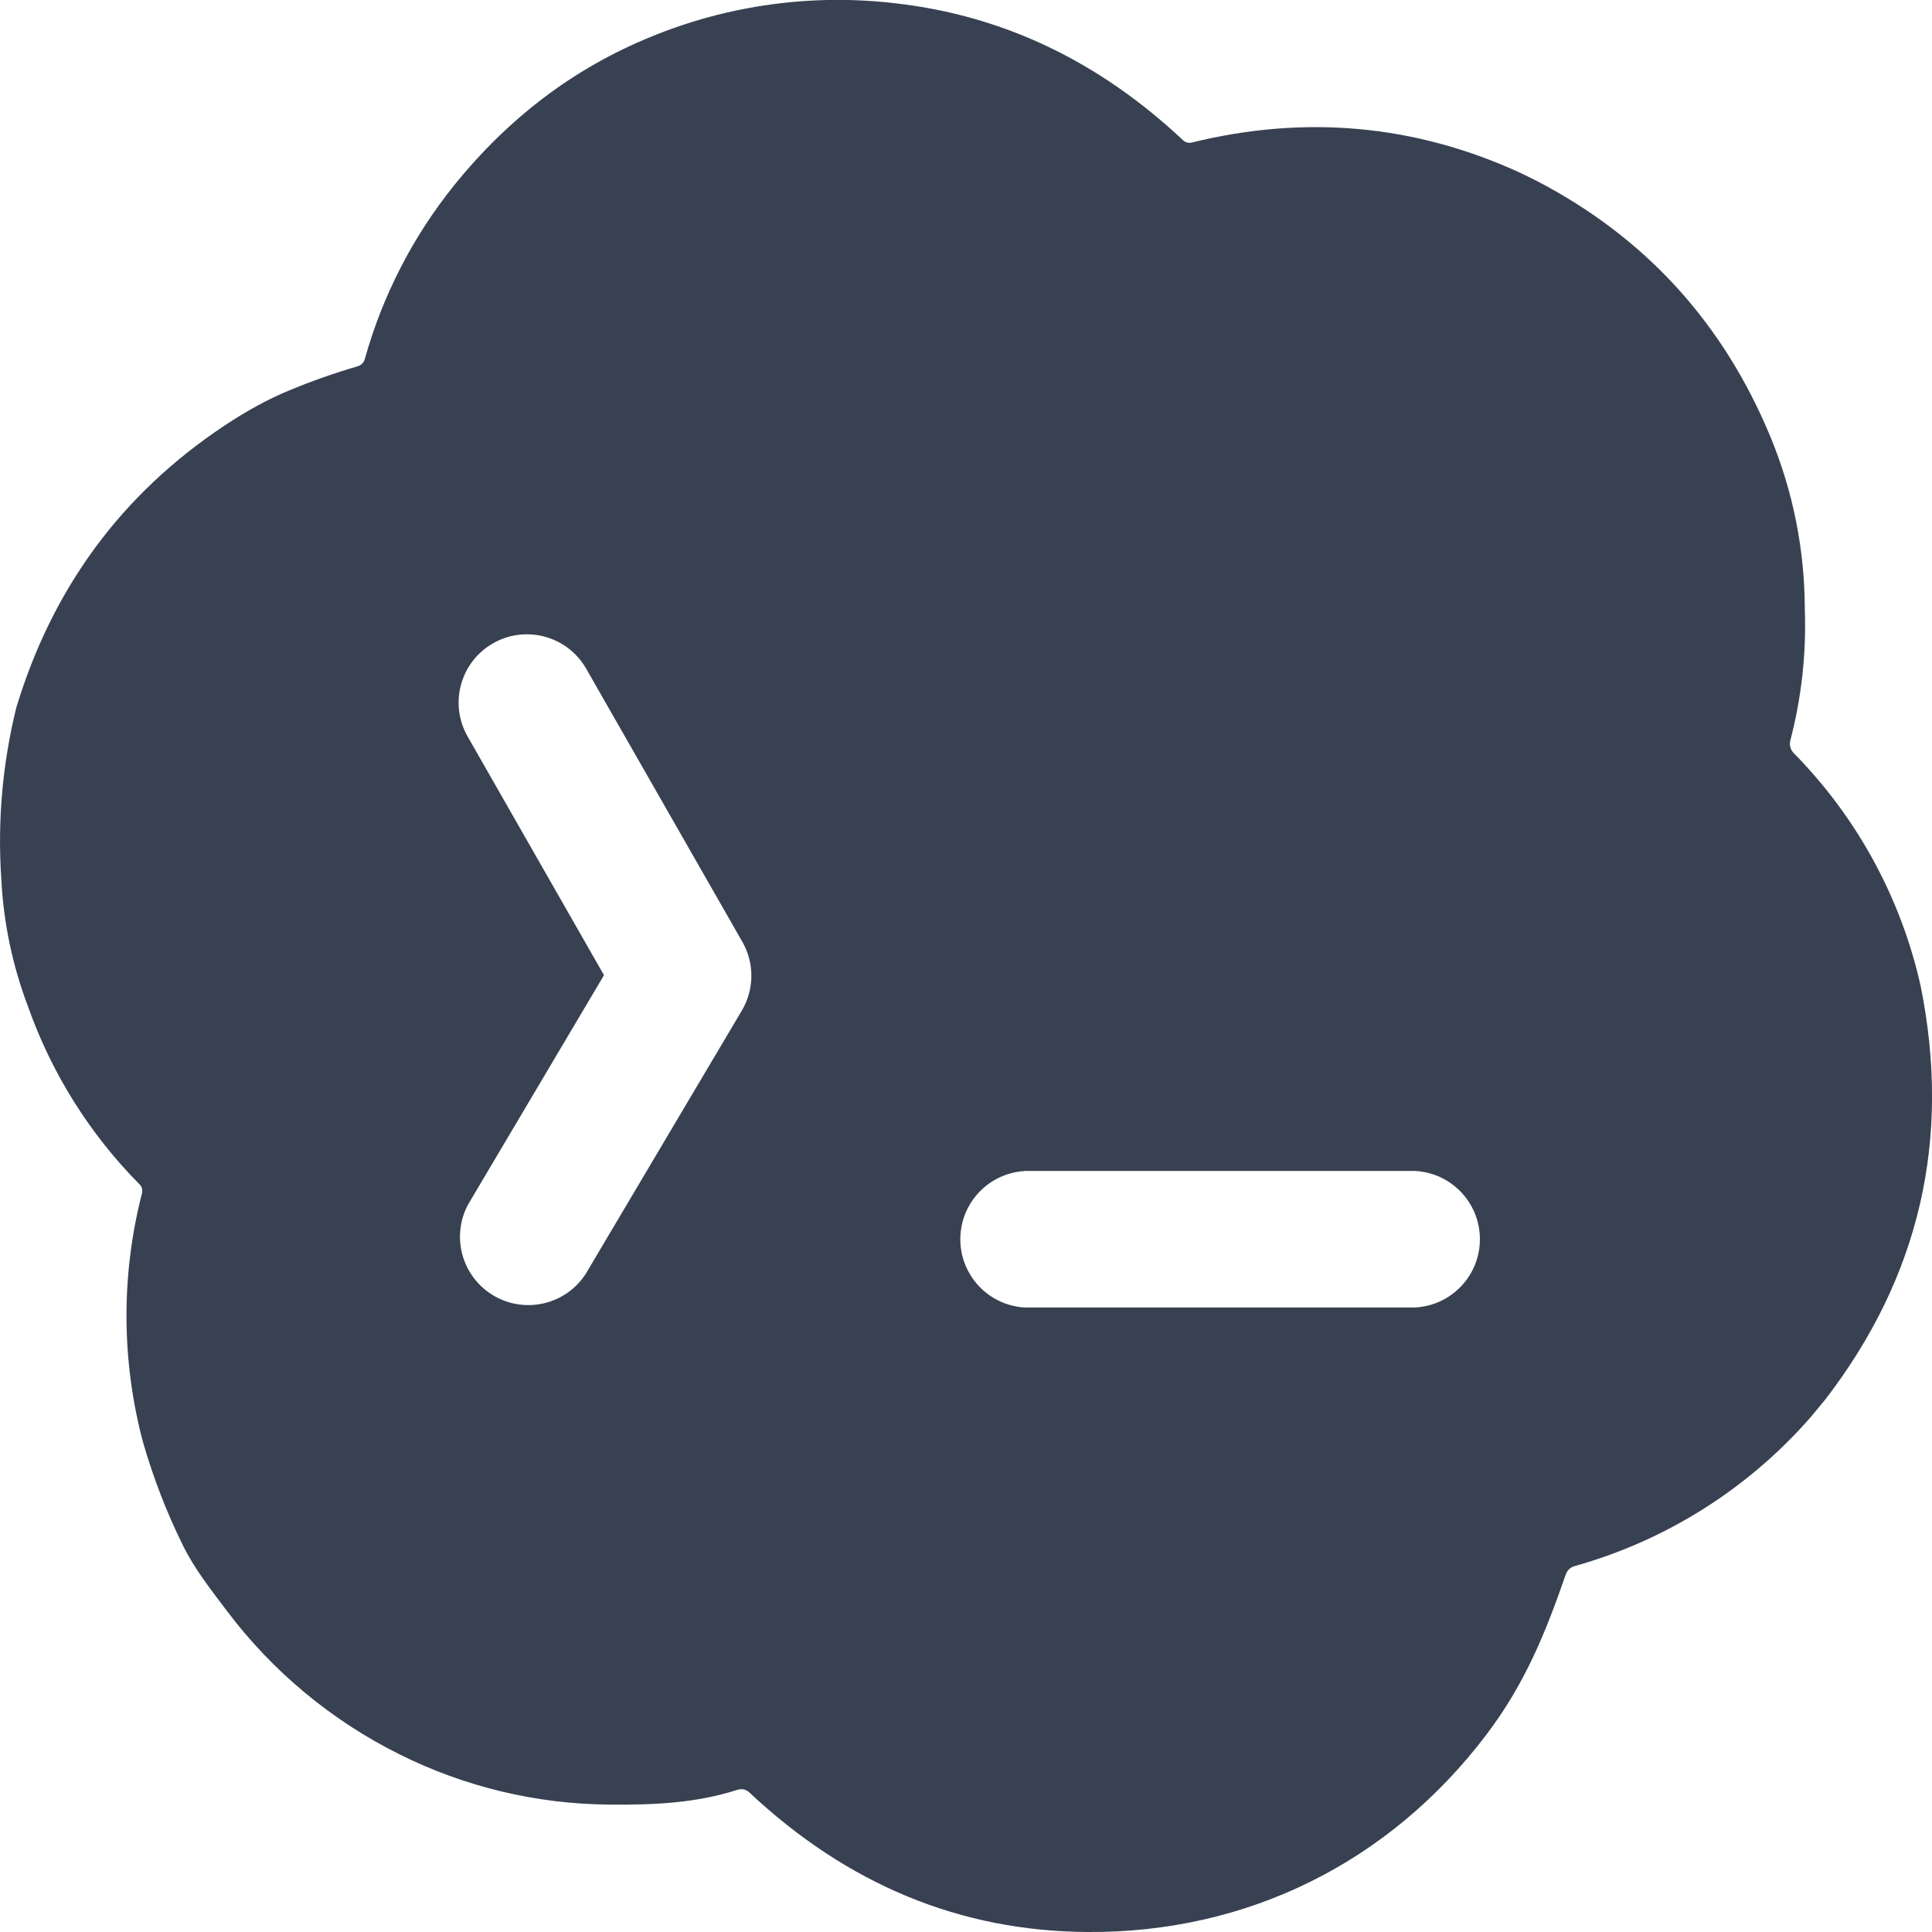
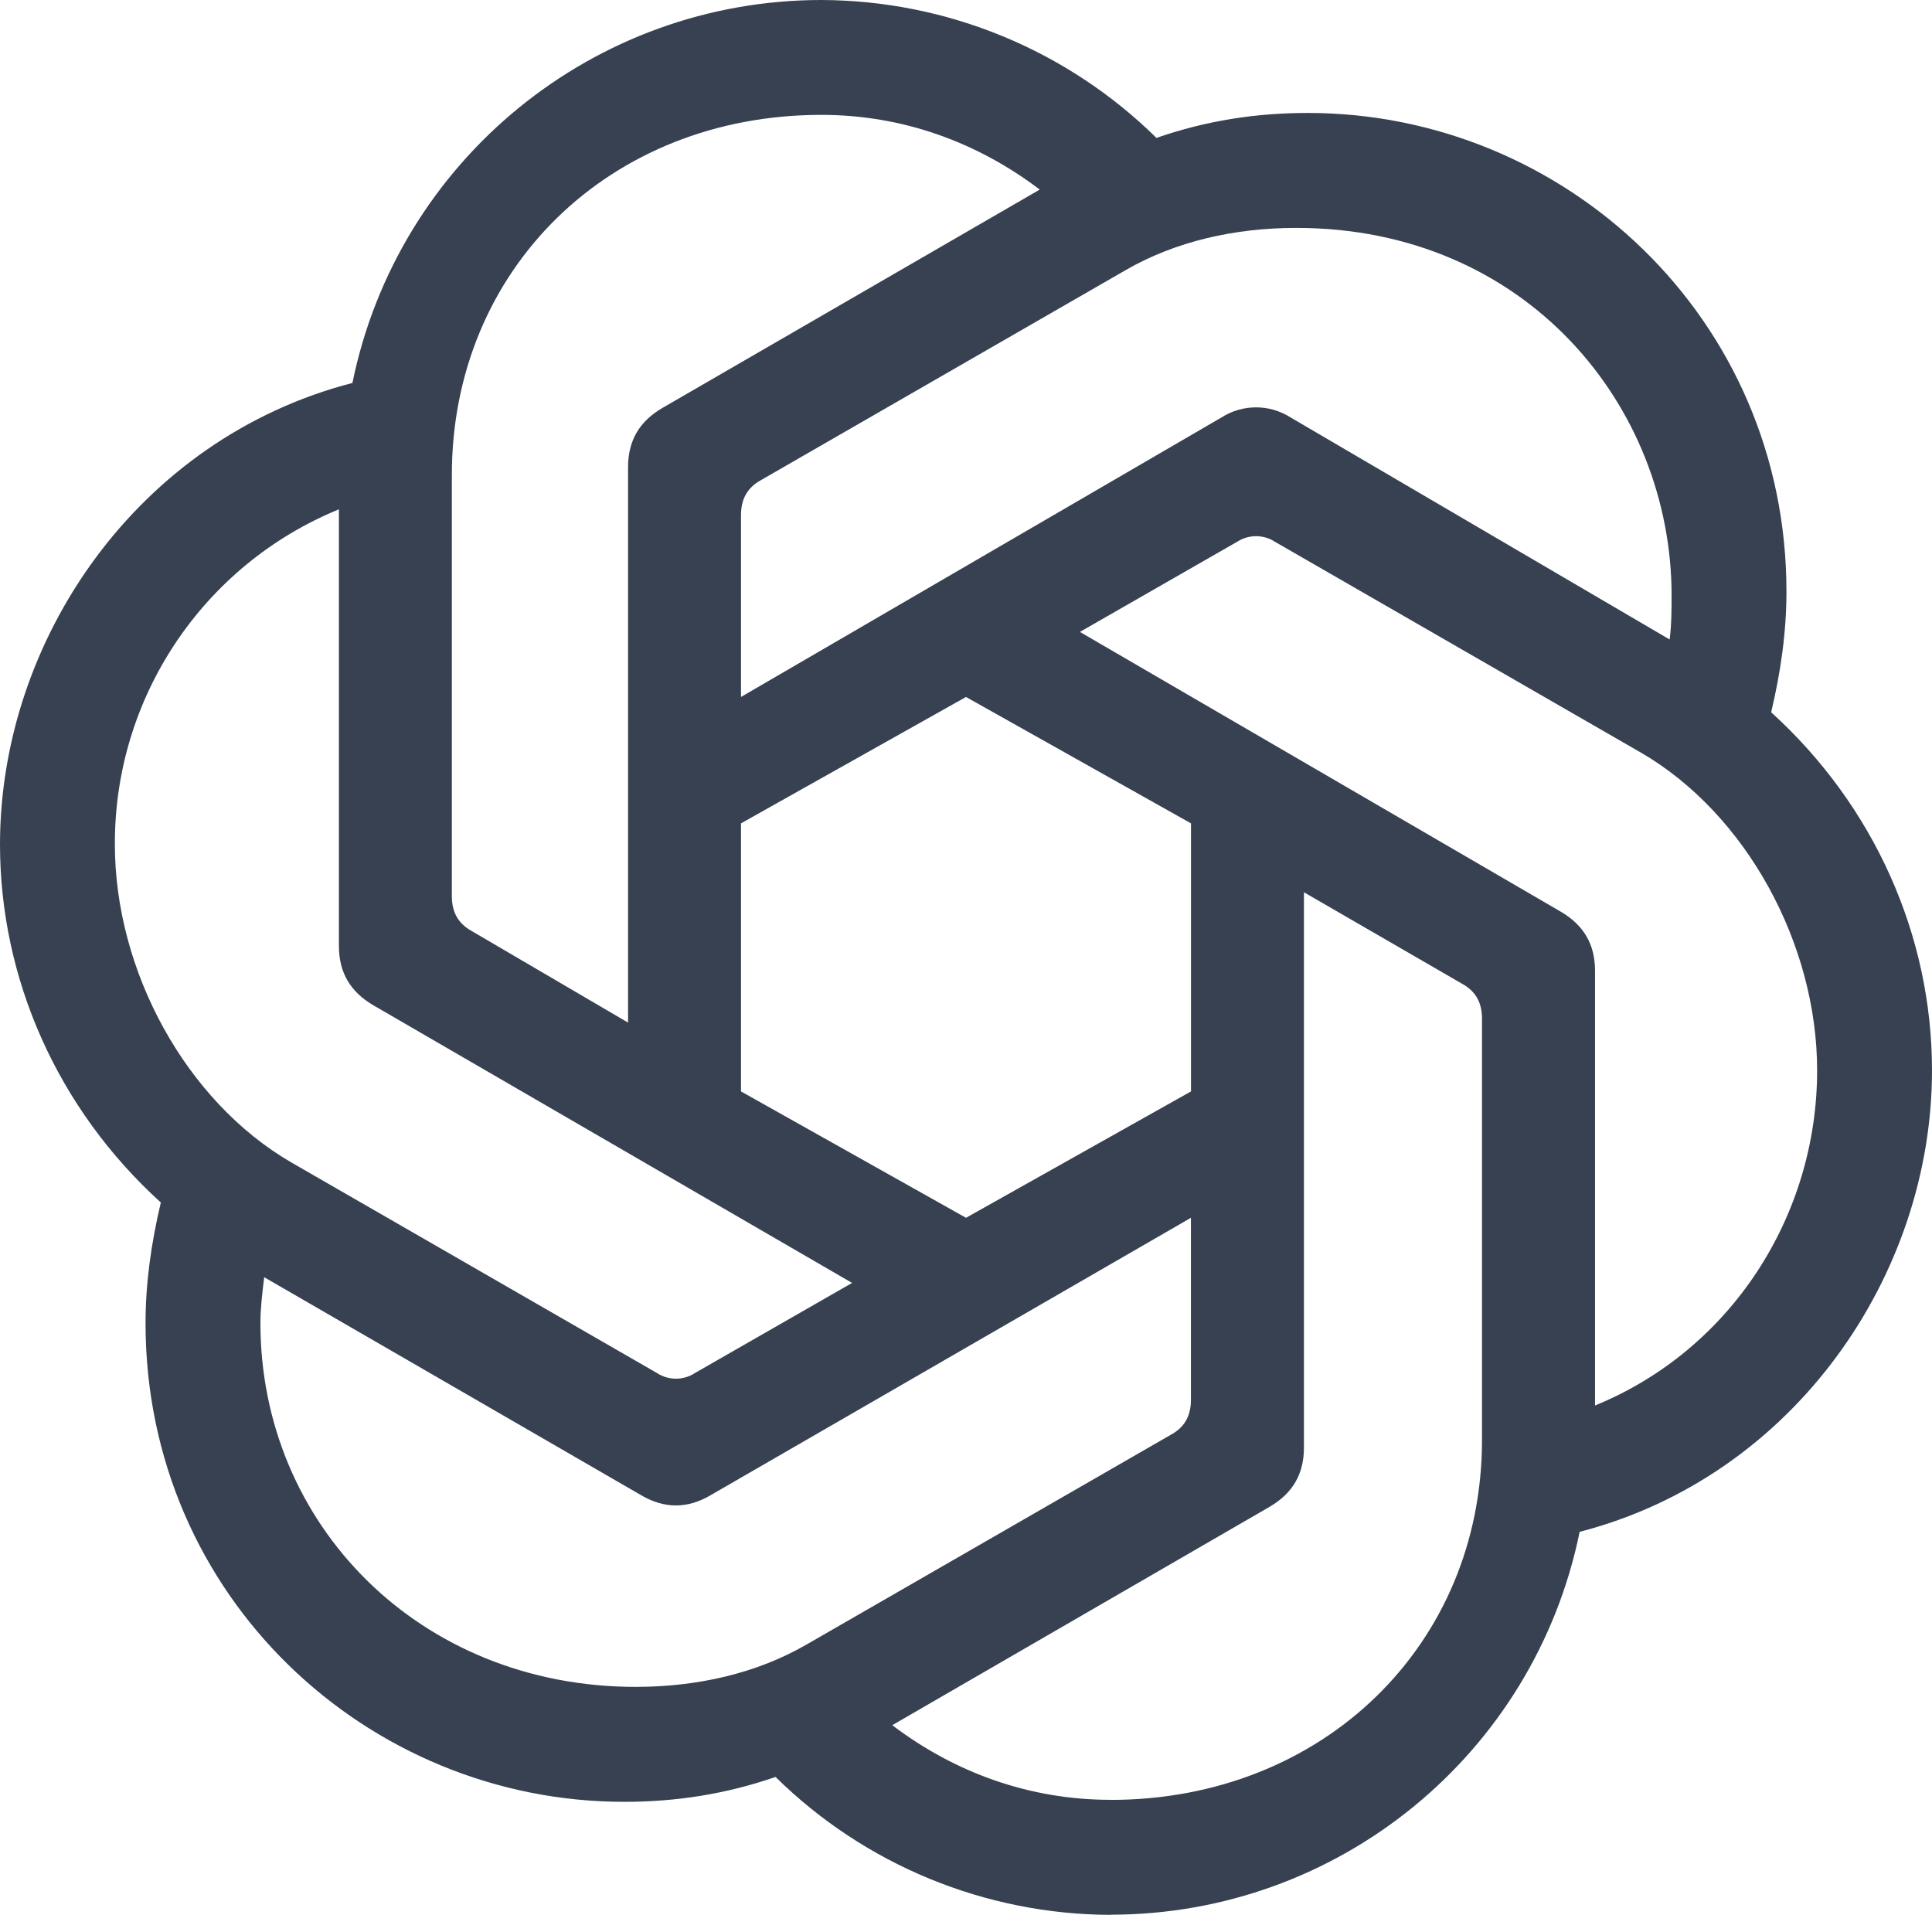
<svg xmlns="http://www.w3.org/2000/svg" width="16" height="16" viewBox="0 0 16 16">
-   <g transform="scale(0.66667)" fill="#374151">
-     <path clip-rule="evenodd" d="M8.086.457a6.105 6.105 0 013.046-.415c1.333.153 2.521.72 3.564 1.7a.117.117 0 00.107.029c1.408-.346 2.762-.224 4.061.366l.063.03.154.076c1.357.703 2.33 1.77 2.918 3.198.278.679.418 1.388.421 2.126a5.655 5.655 0 01-.18 1.631.167.167 0 00.04.155 5.982 5.982 0 011.578 2.891c.385 1.901-.01 3.615-1.183 5.14l-.182.22a6.063 6.063 0 01-2.934 1.851.162.162 0 00-.108.102c-.255.736-.511 1.364-.987 1.992-1.199 1.582-2.962 2.462-4.948 2.451-1.583-.008-2.986-.587-4.21-1.736a.145.145 0 00-.14-.032c-.518.167-1.04.191-1.604.185a5.924 5.924 0 01-2.595-.622 6.058 6.058 0 01-2.146-1.781c-.203-.269-.404-.522-.551-.821a7.74 7.74 0 01-.495-1.283 6.11 6.11 0 01-.017-3.064.166.166 0 00.008-.074.115.115 0 00-.037-.064 5.958 5.958 0 01-1.38-2.202 5.196 5.196 0 01-.333-1.589 6.915 6.915 0 01.188-2.132c.45-1.484 1.309-2.648 2.577-3.493.282-.188.55-.334.802-.438.286-.12.573-.22.861-.304a.129.129 0 00.087-.087A6.016 6.016 0 015.635 2.31C6.315 1.464 7.132.846 8.086.457zm-.804 7.85a.848.848 0 00-1.473.842l1.694 2.965-1.688 2.848a.849.849 0 001.46.864l1.94-3.272a.849.849 0 00.007-.854l-1.94-3.393zm5.446 6.24a.849.849 0 000 1.695h4.848a.849.849 0 000-1.696h-4.848z" />
+   <g fill="#374151">
+     <svg fill="#374151" fill-rule="evenodd" width="16" height="16" viewBox="0 0 24 24">
+       <path d="M9.205 8.658v-2.26c0-.19.072-.333.238-.428l4.543-2.616c.619-.357 1.356-.523 2.117-.523 2.854 0 4.662 2.212 4.662 4.566 0 .167 0 .357-.024.547l-4.71-2.759a.797.797 0 00-.856 0l-5.97 3.473zm10.609 8.8V12.06c0-.333-.143-.57-.429-.737l-5.97-3.473 1.95-1.118a.433.433 0 01.476 0l4.543 2.617c1.309.76 2.189 2.378 2.189 3.948 0 1.808-1.07 3.473-2.76 4.163zM7.802 12.703l-1.95-1.142c-.167-.095-.239-.238-.239-.428V5.899c0-2.545 1.95-4.472 4.591-4.472 1 0 1.927.333 2.712.928L8.23 5.067c-.285.166-.428.404-.428.737v6.898zM12 15.128l-2.795-1.57v-3.33L12 8.658l2.795 1.57v3.33L12 15.128zm1.796 7.23c-1 0-1.927-.332-2.712-.927l4.686-2.712c.285-.166.428-.404.428-.737v-6.898l1.974 1.142c.167.095.238.238.238.428v5.233c0 2.545-1.974 4.472-4.614 4.472zm-5.637-5.303l-4.544-2.617c-1.308-.761-2.188-2.378-2.188-3.948A4.482 4.482 0 014.21 6.327v5.423c0 .333.143.571.428.738l5.947 3.449-1.95 1.118a.432.432 0 01-.476 0zm-.262 3.9c-2.688 0-4.662-2.021-4.662-4.519 0-.19.024-.38.047-.57l4.686 2.71c.286.167.571.167.856 0l5.97-3.448v2.26c0 .19-.07.333-.237.428l-4.543 2.616c-.619.357-1.356.523-2.117.523zm5.899 2.83a5.947 5.947 0 005.827-4.756C22.287 18.339 24 15.84 24 13.296c0-1.665-.713-3.282-1.998-4.448.119-.5.19-.999.19-1.498 0-3.401-2.759-5.947-5.946-5.947-.642 0-1.26.095-1.88.31A5.962 5.962 0 0010.205 0a5.947 5.947 0 00-5.827 4.757C1.713 5.447 0 7.945 0 10.49c0 1.666.713 3.283 1.998 4.448-.119.5-.19 1-.19 1.499 0 3.401 2.759 5.946 5.946 5.946.642 0 1.26-.095 1.88-.309a5.96 5.96 0 004.162 1.713z" />
+     </svg>
  </g>
</svg>
